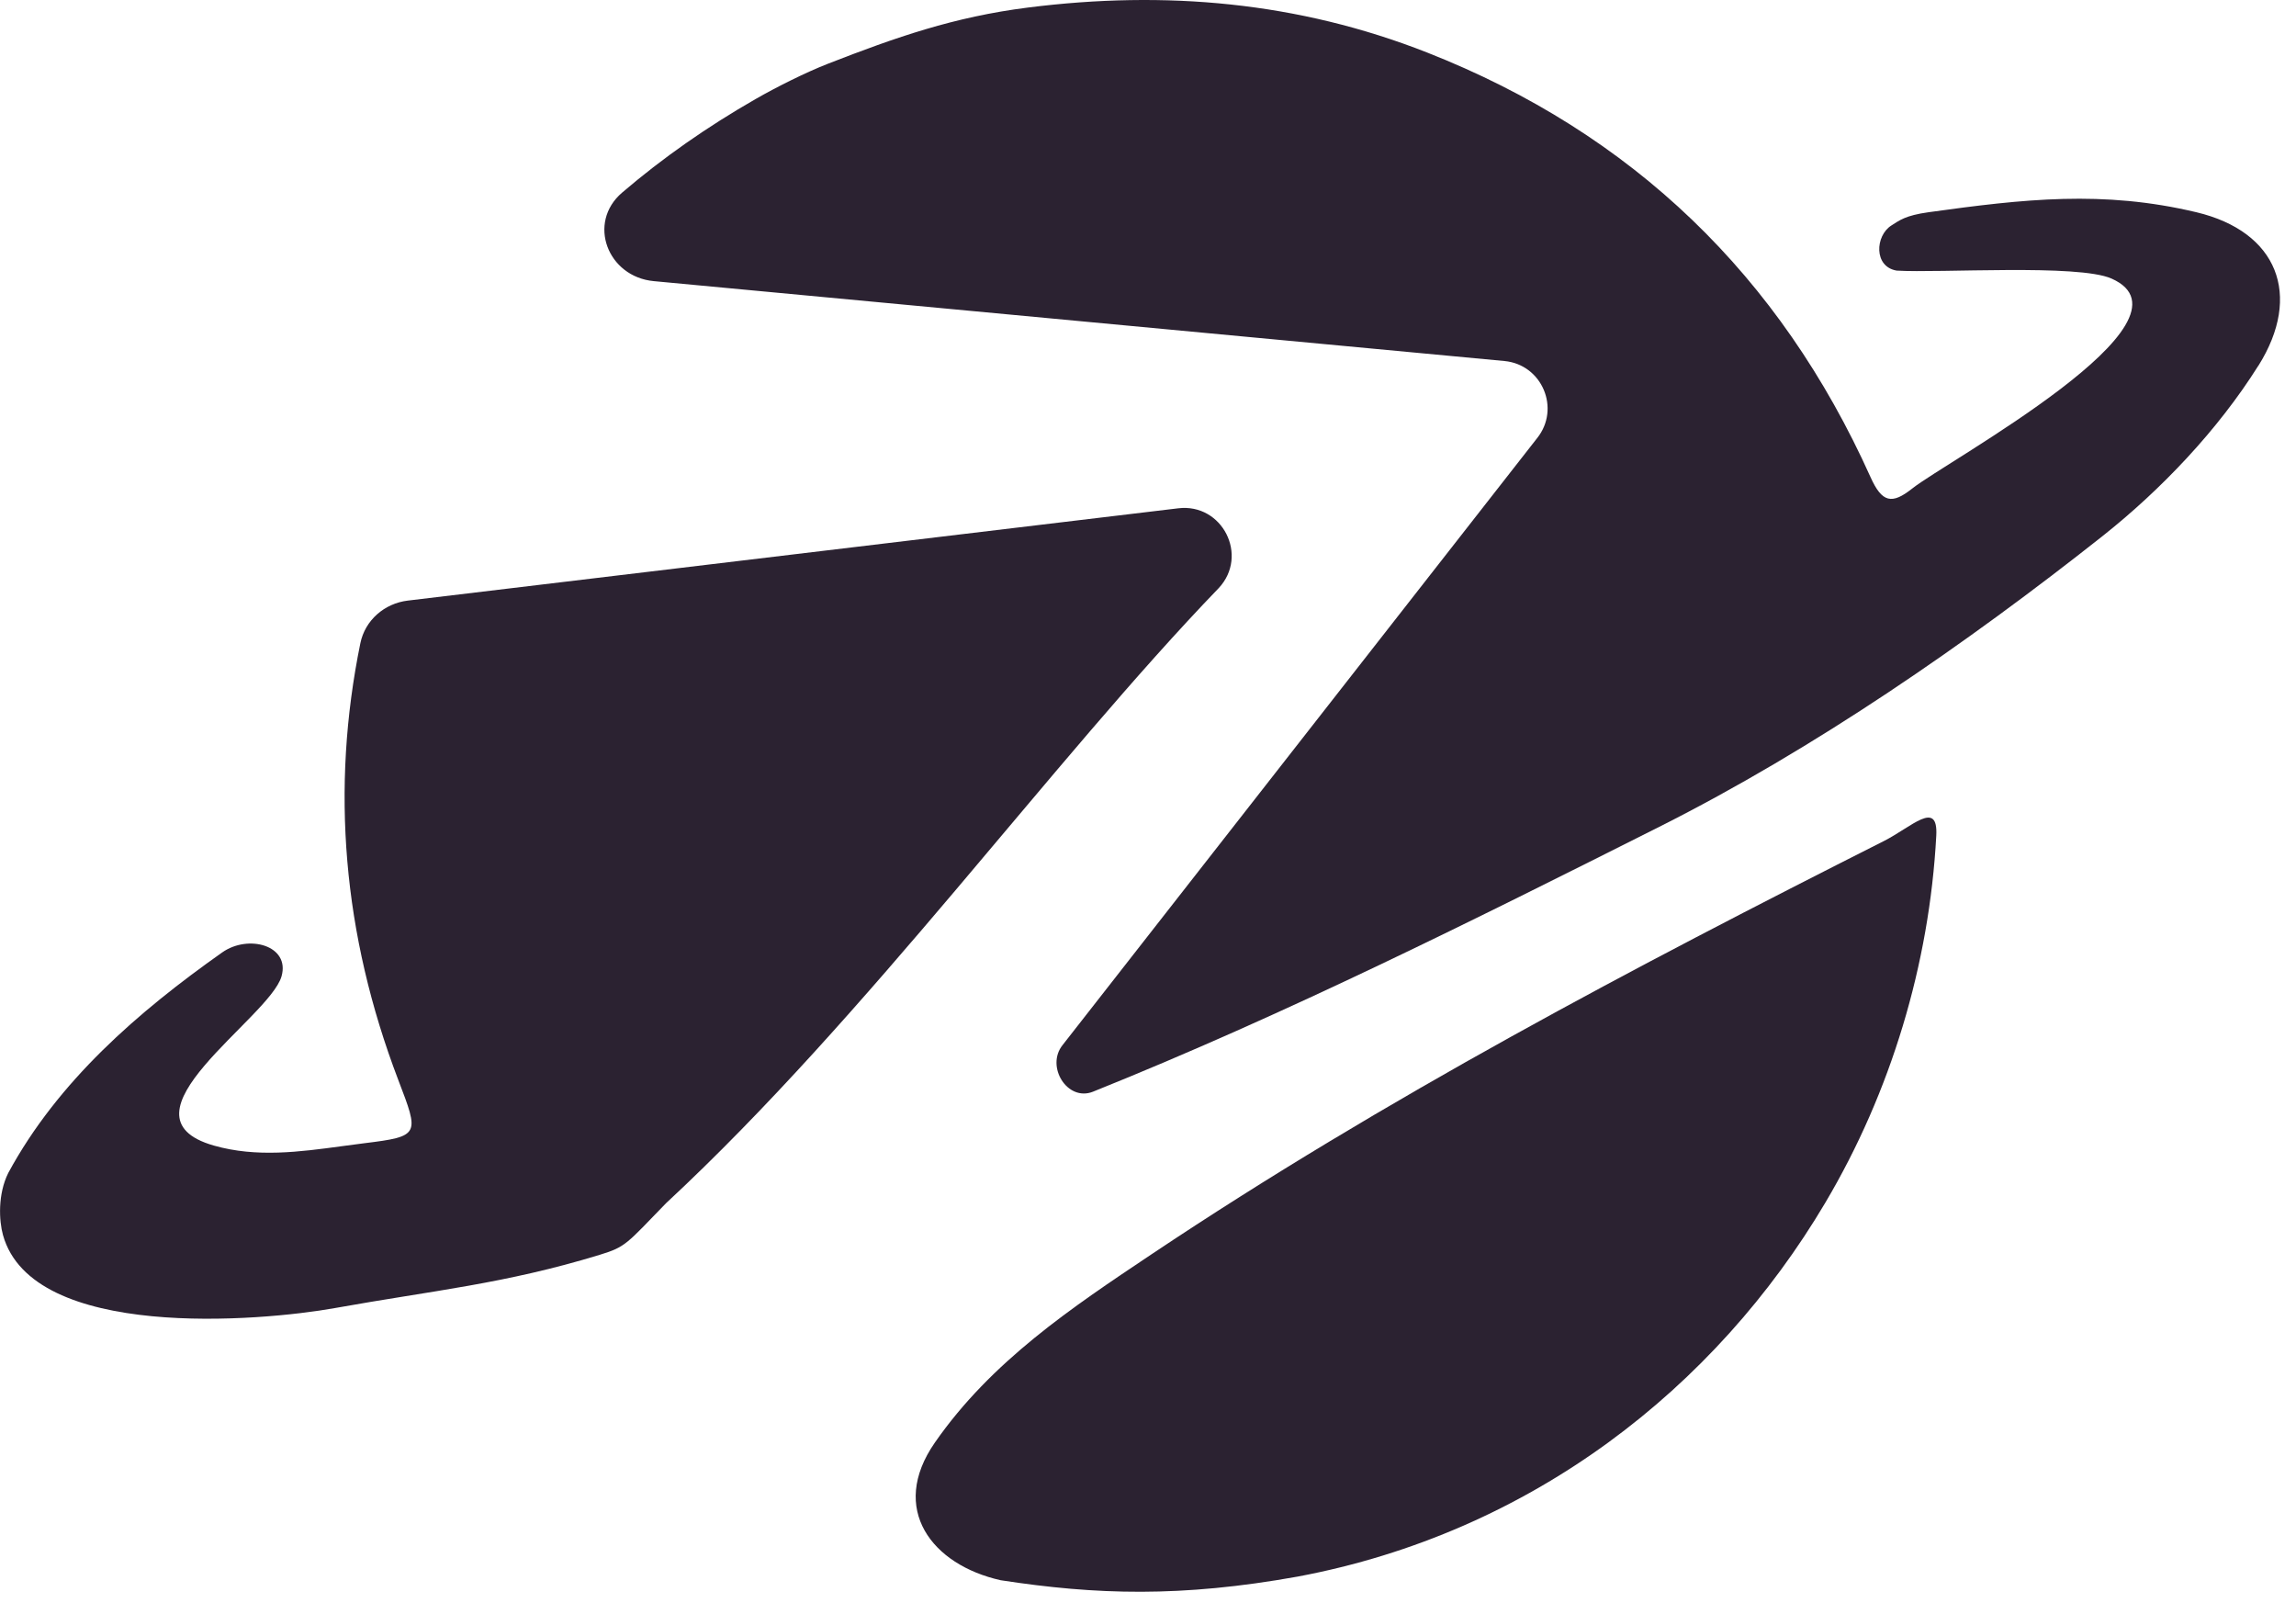
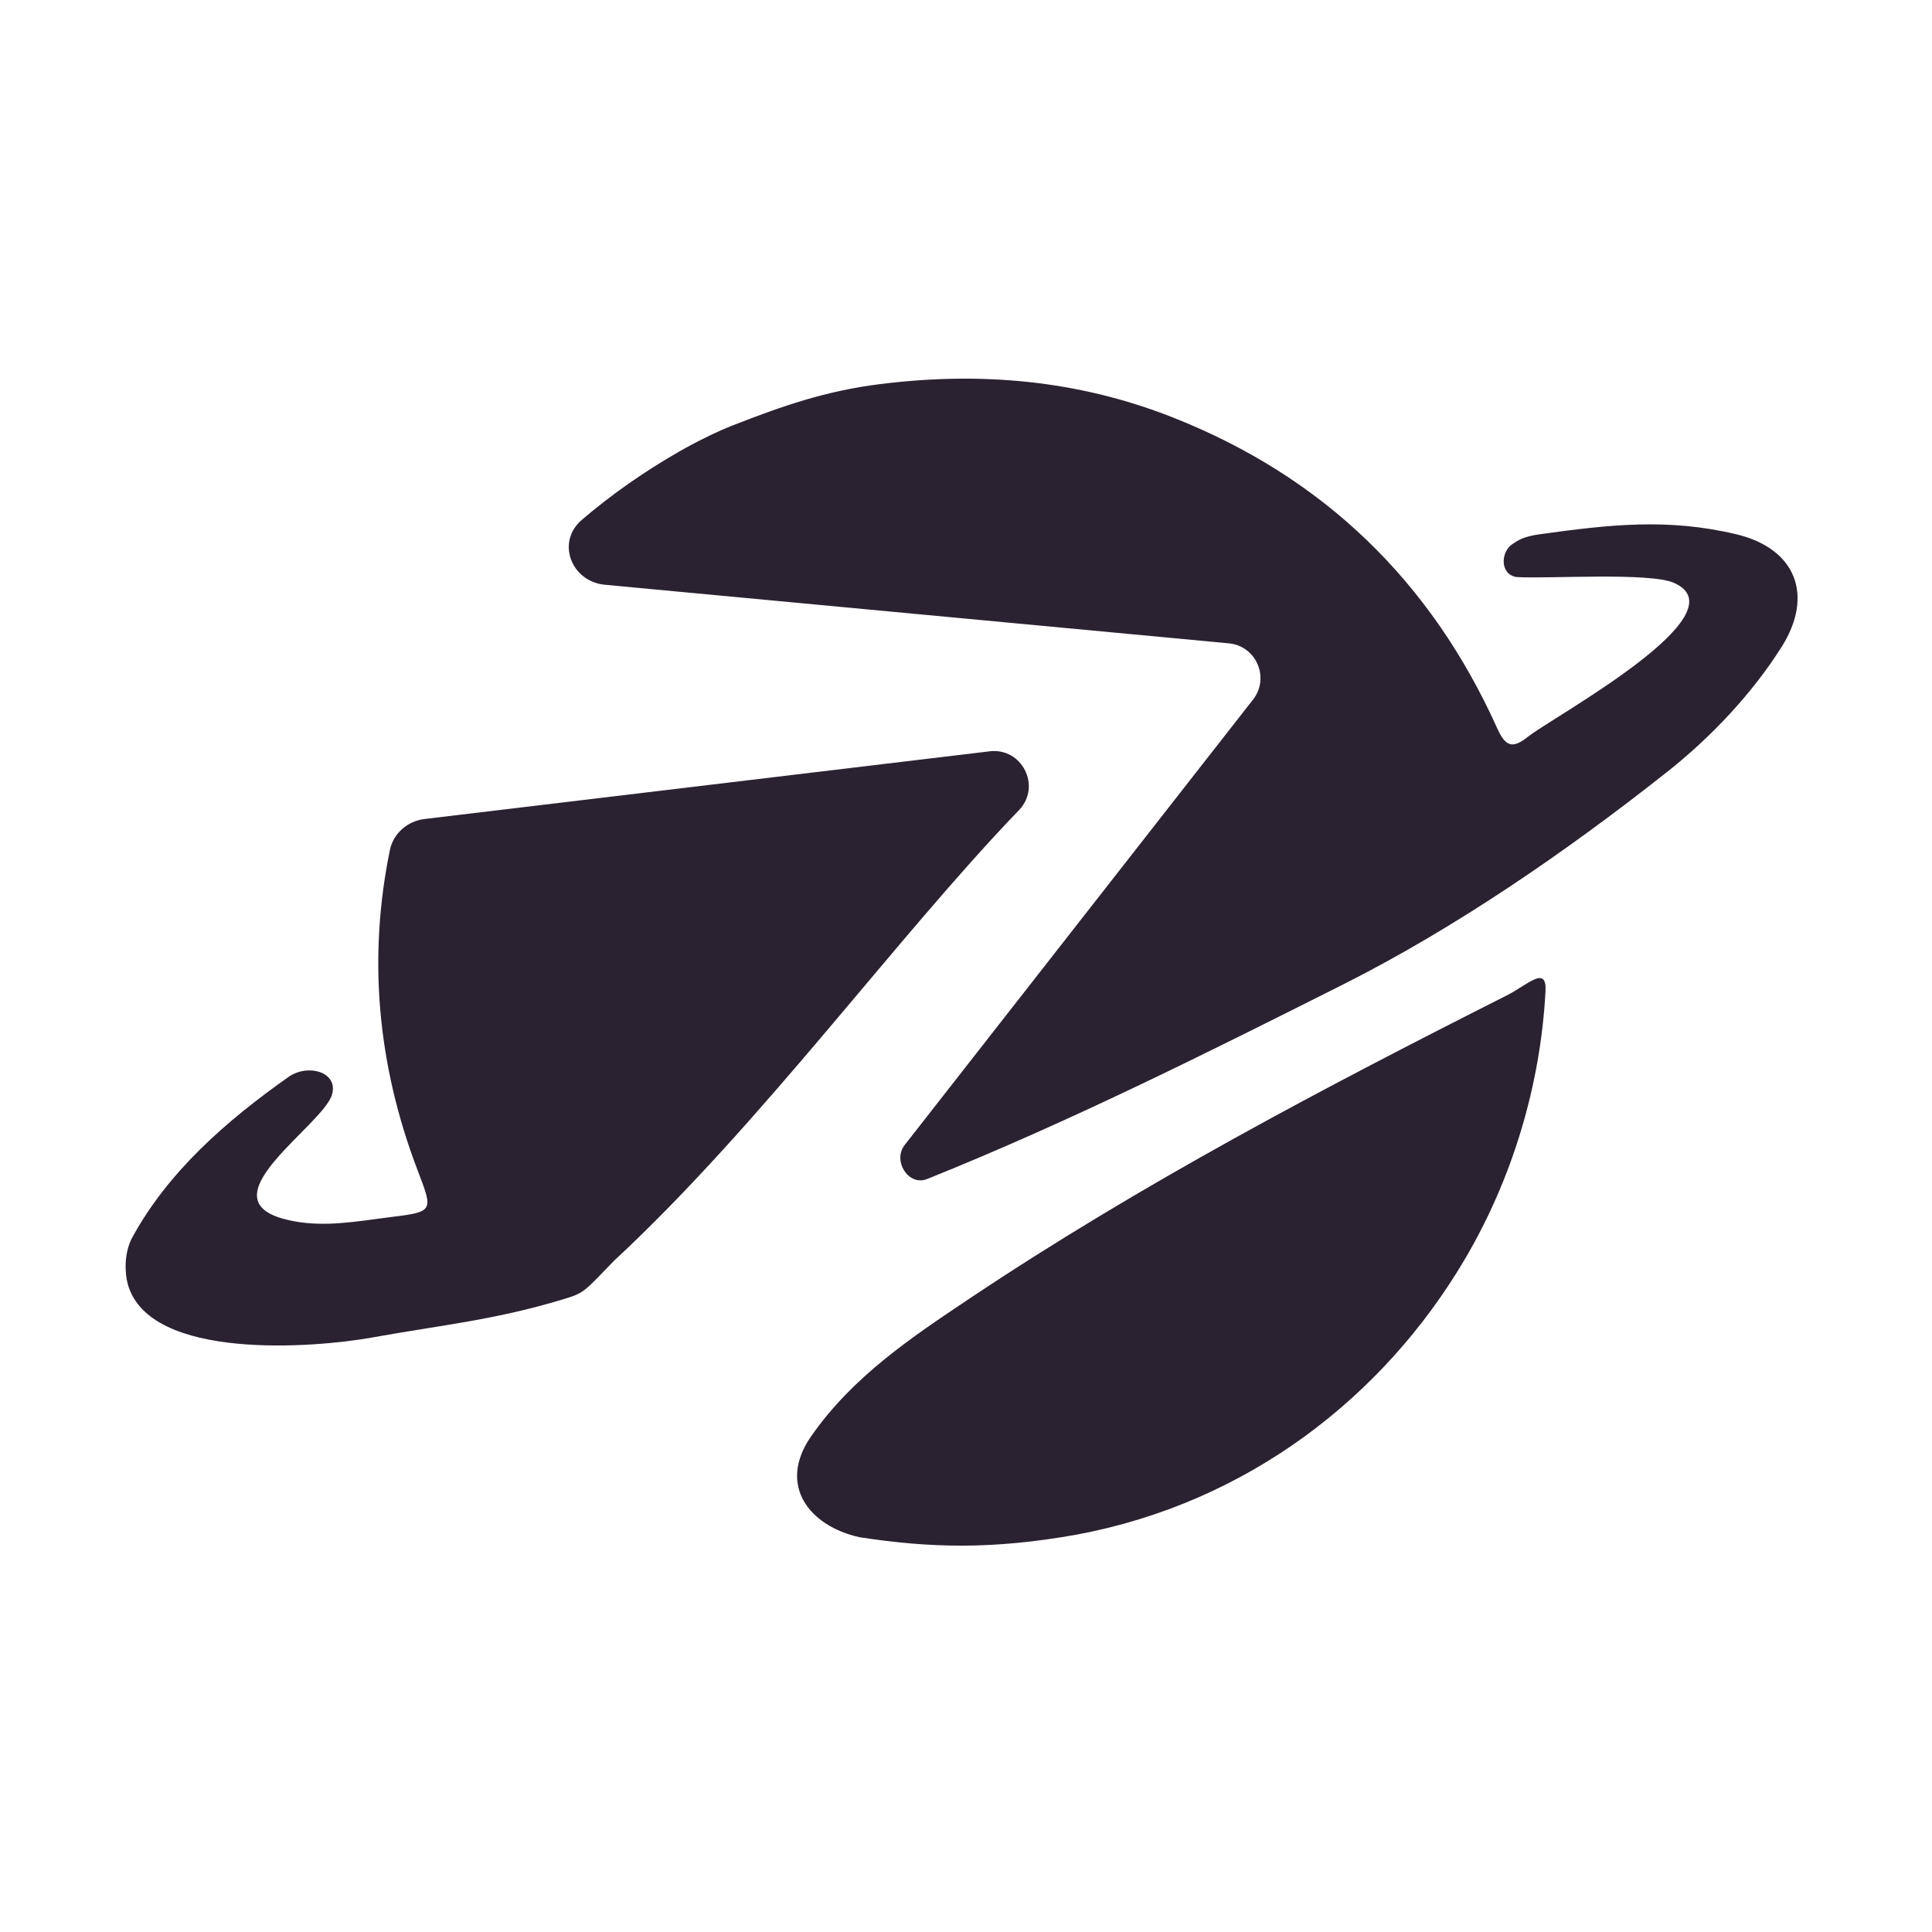
- <svg xmlns="http://www.w3.org/2000/svg" width="215" height="150" viewBox="0 0 215 150" fill="none">
-   <path d="M181.315 78.234C180.673 90.249 177.068 102.231 170.929 112.587C160.647 129.937 143.42 143.487 121.523 147.596C110.592 149.558 102.641 149.31 93.712 147.94C87.271 146.506 83.216 141.273 87.541 135.054C92.84 127.431 100.351 122.421 107.849 117.411C129.717 102.797 152.946 90.582 176.39 78.746C179.011 77.424 181.499 74.81 181.315 78.234Z" fill="#2B2231" />
-   <path d="M196.868 50.2C202.375 45.843 207.695 40.246 211.464 34.25L211.47 34.246L211.477 34.241C215.624 27.638 213.269 21.676 205.671 19.869C196.935 17.79 189.528 18.627 180.587 19.869C178.409 20.172 177.854 20.64 177.109 21.111C175.601 22.063 175.434 24.971 177.606 25.333C181.581 25.582 194.601 24.692 197.724 26.078C206.621 30.028 182.275 43.179 179.076 45.725C177.156 47.25 176.237 47.067 175.157 44.666C166.69 25.842 152.902 12.495 133.635 4.916C121.559 0.169 109.118 -0.918 96.265 0.706C89.339 1.581 83.905 3.483 77.542 5.962C75.443 6.78 72.667 8.172 70.737 9.282C66.211 11.877 62.046 14.789 58.256 18.032C54.954 20.856 56.893 25.913 61.22 26.319L140.873 33.797C144.408 34.129 146.155 38.258 143.932 41.026L99.506 97.831C97.89 99.843 99.953 103.161 102.349 102.202C120.422 94.948 137.993 86.146 155.39 77.399C169.897 70.104 184.166 60.246 196.868 50.2Z" fill="#2B2231" />
-   <path fill-rule="evenodd" clip-rule="evenodd" d="M114.126 55.053C116.961 52.015 114.464 47.092 110.337 47.586L38.184 56.227C36.002 56.489 34.186 58.062 33.745 60.215C30.971 73.779 32.078 87.438 37.298 101.111C39.253 106.233 39.376 106.38 34.098 107.029C33.41 107.114 32.721 107.207 32.03 107.301C28.051 107.84 24.035 108.385 20.031 107.248C10.354 104.491 25.238 95.324 26.362 91.407C27.192 88.515 23.26 87.432 20.802 89.168C12.925 94.73 5.426 101.222 0.776 109.806C-0.217 111.793 -0.095 114.278 0.279 115.622C3.033 125.514 24.35 123.718 31.373 122.457C40.575 120.805 47.22 120.205 56.161 117.473C58.6 116.727 58.645 116.48 62.37 112.641C81.246 95.12 98.52 71.232 114.126 55.053Z" fill="#2B2231" />
+ <svg xmlns="http://www.w3.org/2000/svg" width="400" height="400" viewBox="0 0 400 400" fill="none">
+   <path d="M319.98 205.244C318.94 224.724 313.094 244.152 303.14 260.943C286.469 289.073 258.538 311.043 223.035 317.706C205.311 320.887 192.42 320.484 177.942 318.263C167.499 315.938 160.924 307.454 167.936 297.371C176.529 285.01 188.707 276.888 200.863 268.765C236.321 245.07 273.984 225.265 311.995 206.073C316.245 203.931 320.278 199.692 319.98 205.244Z" fill="#2B2231" />
+   <path d="M345.197 159.79C354.126 152.726 362.752 143.651 368.862 133.929L368.873 133.922L368.884 133.915C375.608 123.209 371.79 113.542 359.47 110.612C345.305 107.241 333.296 108.599 318.799 110.612C315.268 111.102 314.368 111.863 313.161 112.626C310.715 114.17 310.445 118.884 313.967 119.471C320.411 119.874 341.522 118.432 346.585 120.679C361.01 127.084 321.536 148.406 316.349 152.534C313.237 155.006 311.746 154.709 309.996 150.817C296.268 120.297 273.912 98.656 242.672 86.368C223.093 78.67 202.921 76.908 182.082 79.542C170.852 80.96 162.042 84.045 151.724 88.064C148.322 89.39 143.821 91.647 140.691 93.446C133.353 97.654 126.601 102.374 120.454 107.633C115.101 112.213 118.246 120.411 125.26 121.07L254.408 133.195C260.14 133.733 262.972 140.427 259.368 144.915L187.336 237.018C184.717 240.28 188.062 245.659 191.946 244.105C221.25 232.344 249.739 218.072 277.946 203.889C301.468 192.061 324.602 176.079 345.197 159.79Z" fill="#2B2231" />
+   <path fill-rule="evenodd" clip-rule="evenodd" d="M211.041 167.658C215.638 162.733 211.589 154.751 204.898 155.552L87.911 169.563C84.373 169.987 81.428 172.537 80.714 176.028C76.215 198.02 78.01 220.167 86.475 242.335C89.644 250.64 89.843 250.879 81.286 251.931C80.171 252.068 79.052 252.22 77.933 252.372C71.481 253.246 64.969 254.129 58.478 252.286C42.788 247.816 66.921 232.954 68.743 226.603C70.088 221.913 63.714 220.156 59.728 222.971C46.957 231.99 34.798 242.515 27.259 256.433C25.648 259.655 25.847 263.685 26.453 265.863C30.917 281.902 65.48 278.991 76.867 276.946C91.788 274.267 102.562 273.294 117.059 268.865C121.012 267.656 121.086 267.255 127.126 261.031C157.731 232.622 185.738 193.89 211.041 167.658Z" fill="#2B2231" />
</svg>
